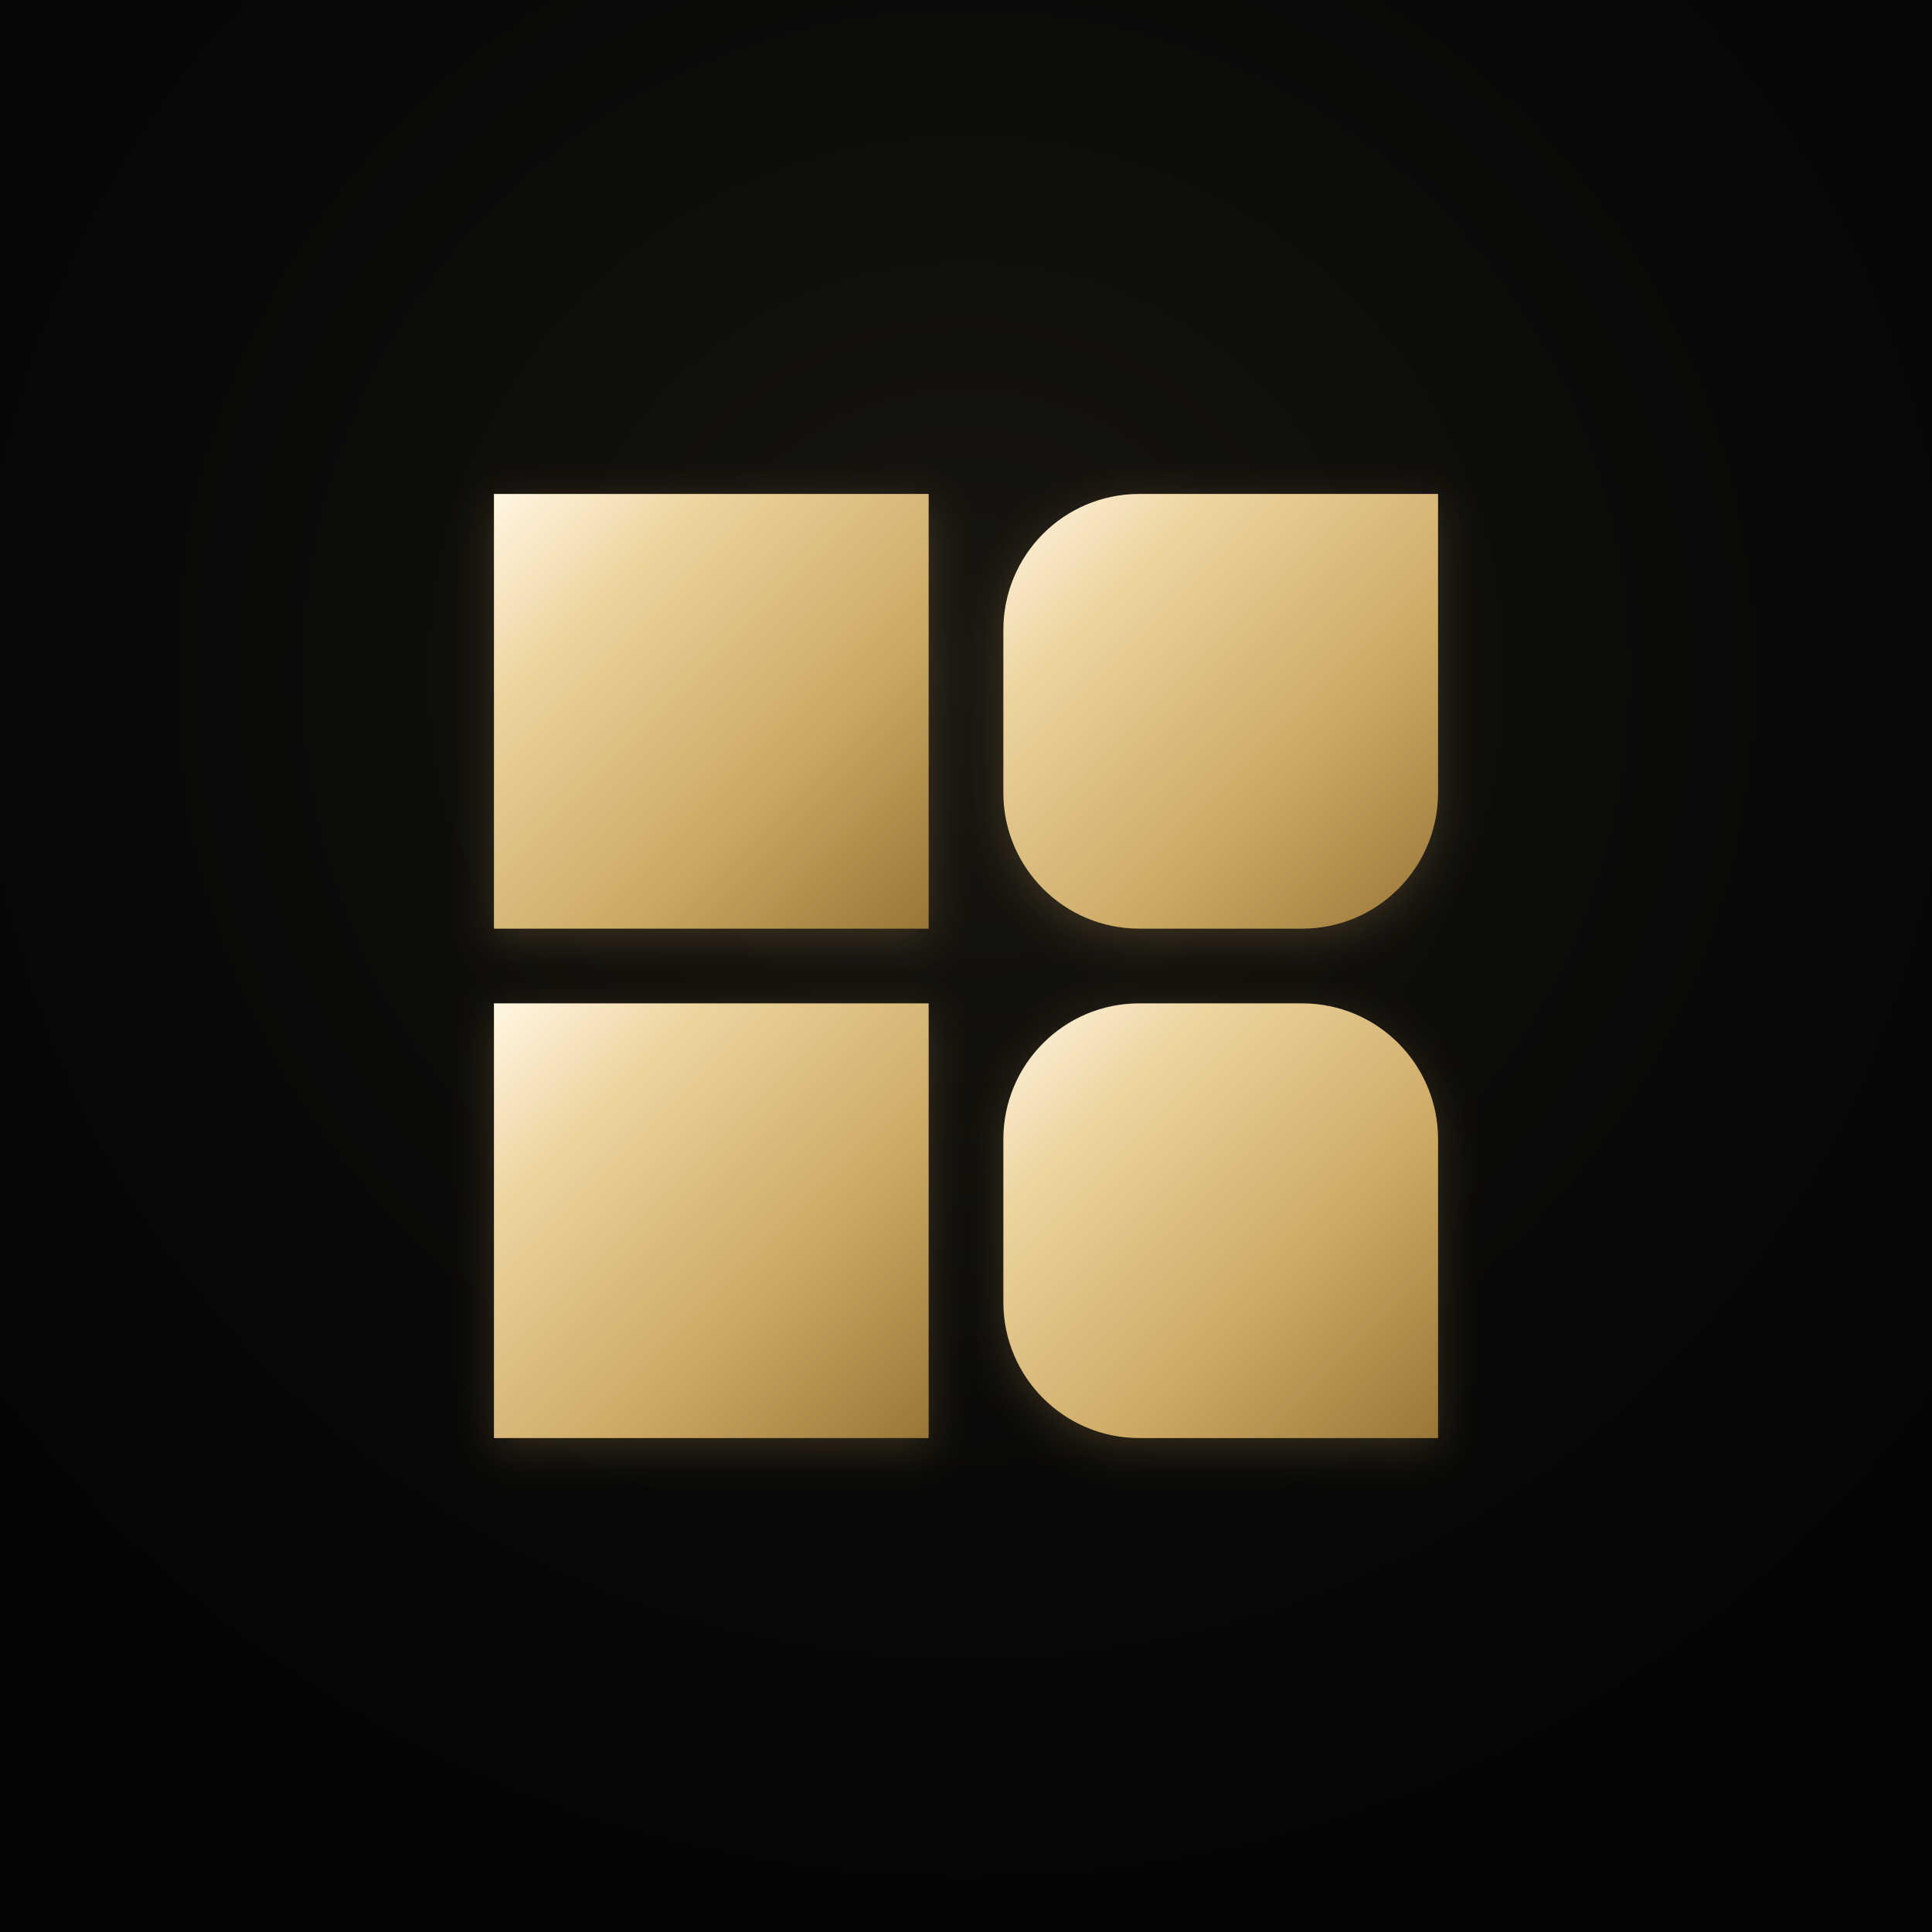
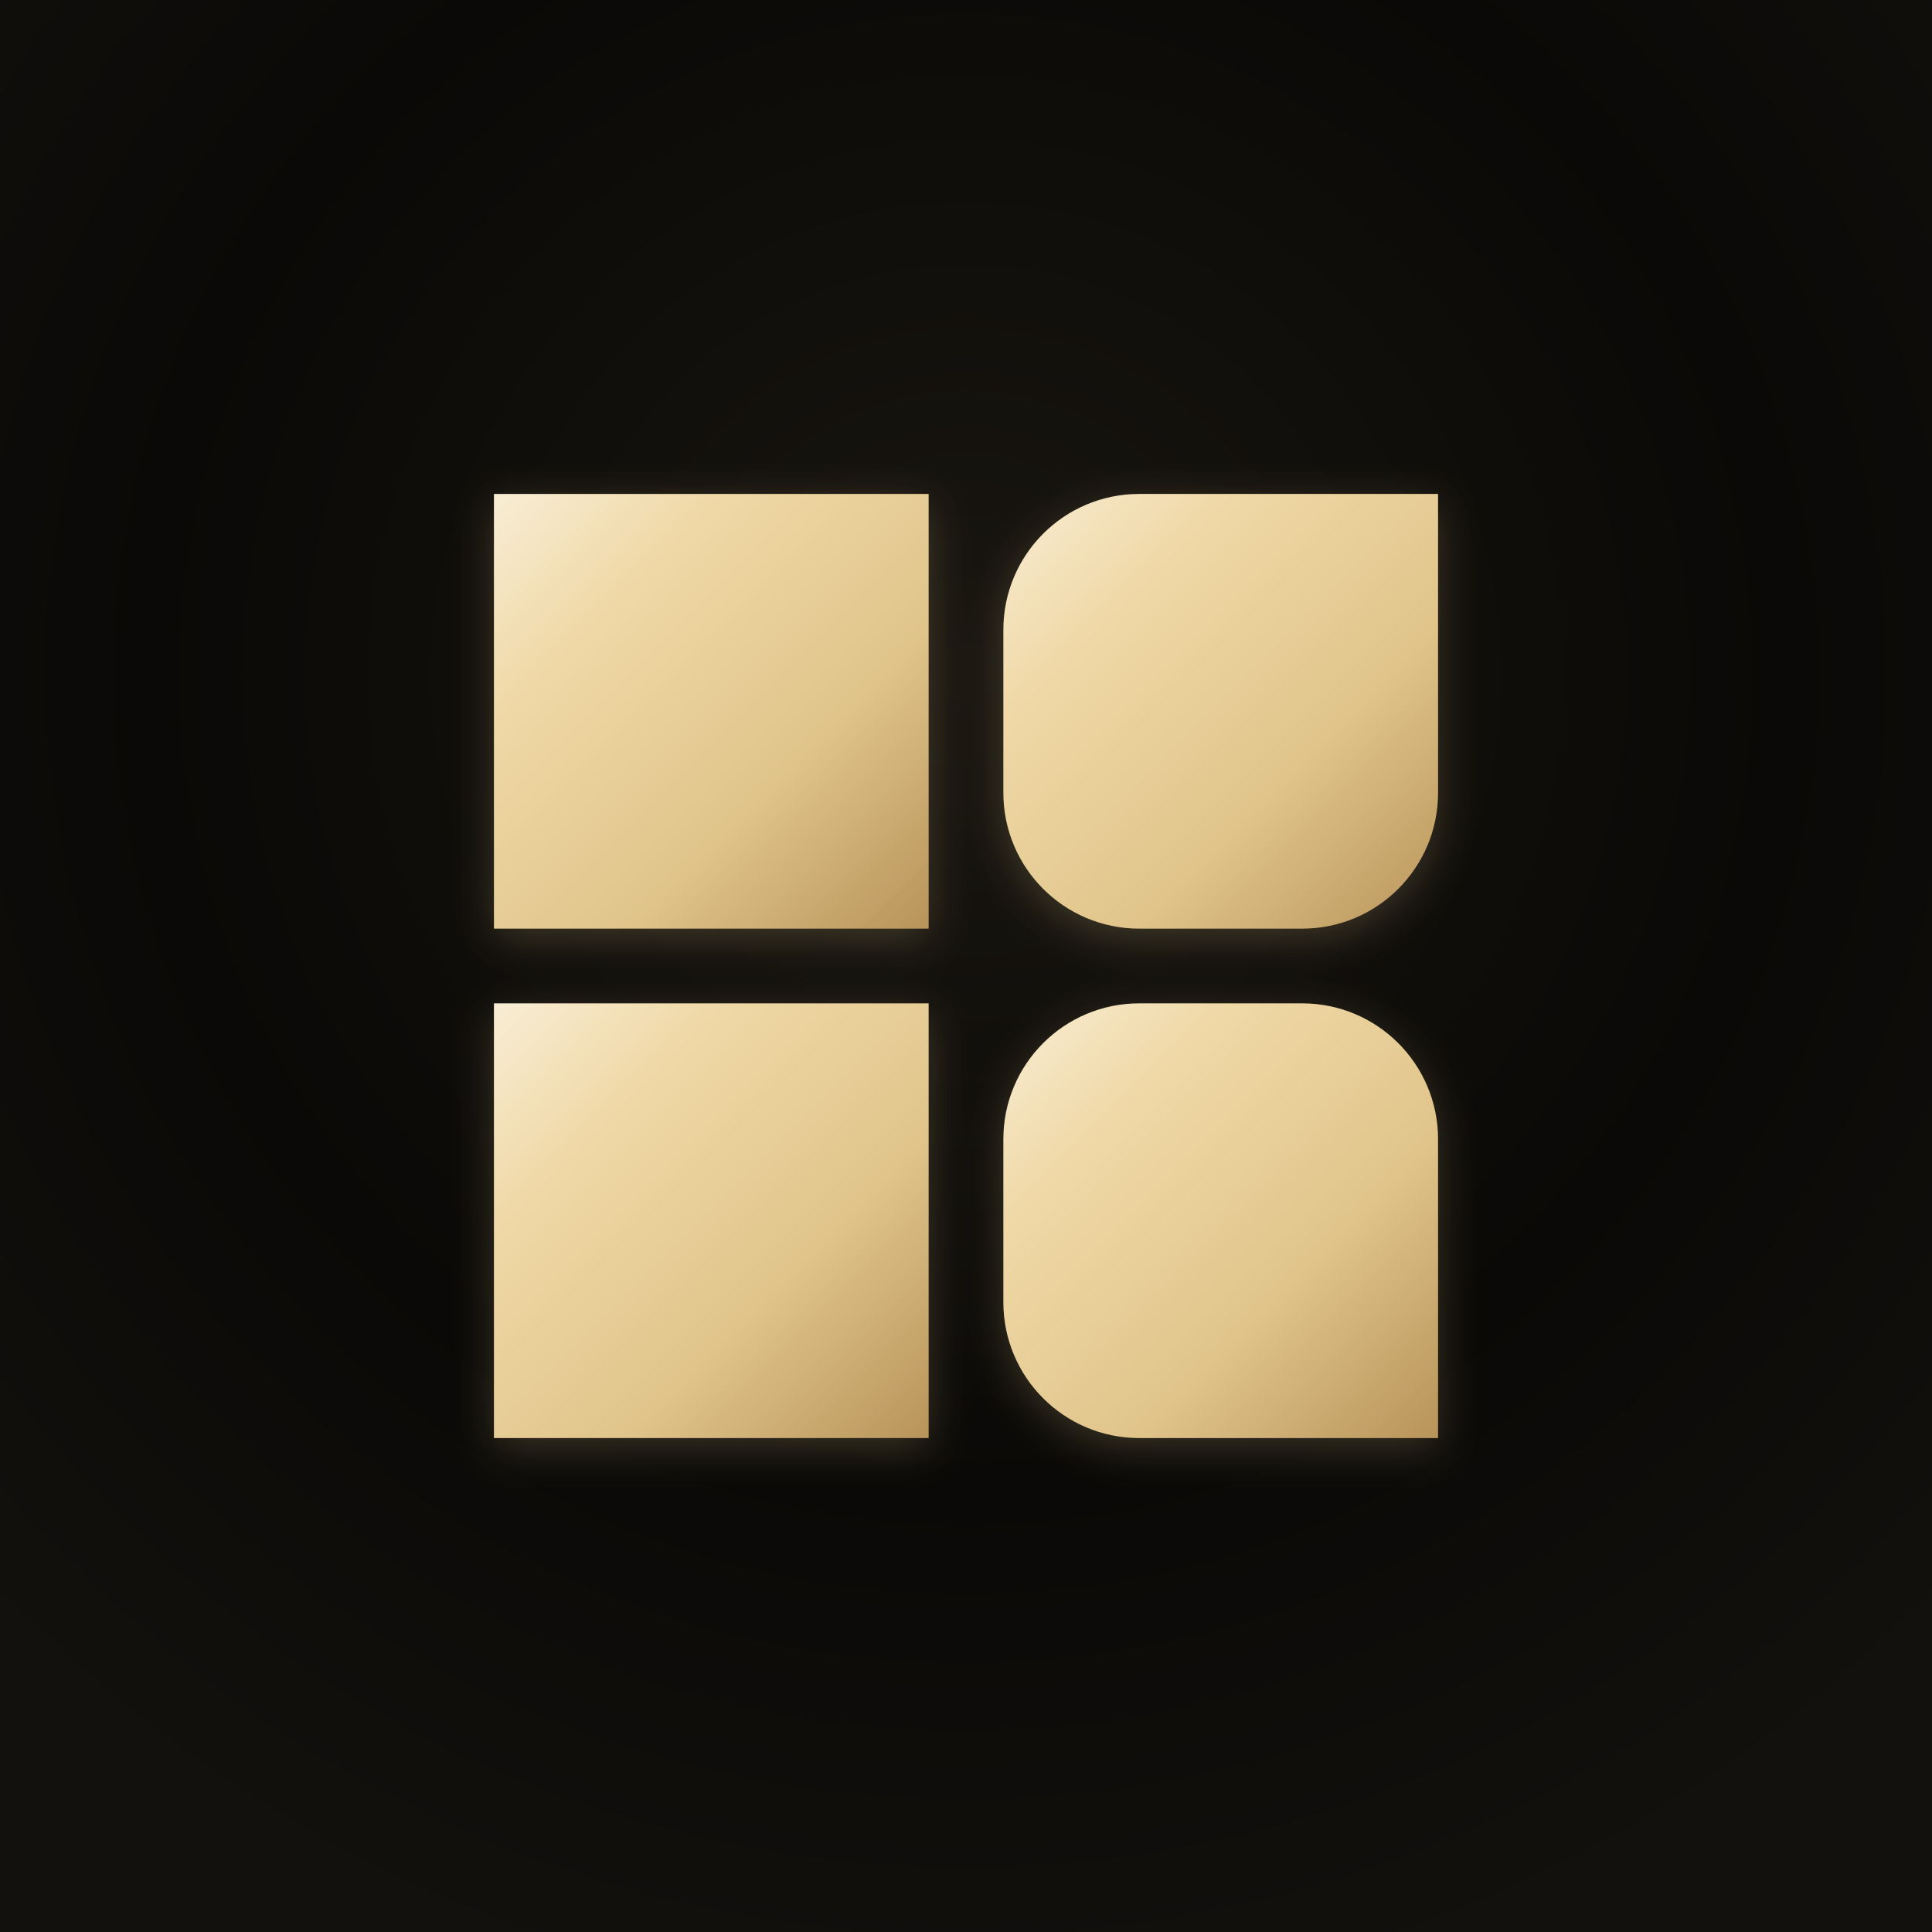
<svg xmlns="http://www.w3.org/2000/svg" viewBox="0 0 512 512" width="512" height="512">
  <defs>
    <radialGradient id="canvas" cx="50%" cy="35%" r="70%">
      <stop offset="0" stop-color="#191610" />
      <stop offset="0.6" stop-color="#0a0907" />
-       <stop offset="1" stop-color="#040403" />
+       <stop offset="1" stop-color="#12110e" />
    </radialGradient>
    <linearGradient id="gold" x1="0" y1="0" x2="1" y2="1">
-       <stop offset="0" stop-color="#fff6e2" />
-       <stop offset="0.25" stop-color="#ecd39d" />
-       <stop offset="0.65" stop-color="#cda863" />
-       <stop offset="1" stop-color="#9a7637" />
+       <stop offset="0" stop-color="#f8edd4" />
+       <stop offset="0.25" stop-color="#f0d9a8" />
+       <stop offset="0.65" stop-color="#e0c48a" />
+       <stop offset="1" stop-color="#b8945a" />
    </linearGradient>
    <filter id="lift" x="-20%" y="-20%" width="140%" height="140%">
      <feDropShadow dx="0" dy="12" stdDeviation="14" flood-color="#000" flood-opacity="0.7" />
-       <feDropShadow dx="0" dy="3" stdDeviation="6" flood-color="#cda863" flood-opacity="0.22" />
+       <feDropShadow dx="0" dy="3" stdDeviation="6" flood-color="#e0c48a" flood-opacity="0.22" />
    </filter>
  </defs>
  <rect width="512" height="512" fill="url(#canvas)" />
  <g fill="url(#gold)" filter="url(#lift)" transform="translate(256 256) scale(0.9) translate(-251 -251)">
    <rect x="112" y="112" width="128" height="128" />
    <path d="M302 112H390V200A40 40 0 0 1 350 240H302A40 40 0 0 1 262 200V152A40 40 0 0 1 302 112Z" />
    <rect x="112" y="262" width="128" height="128" />
    <path d="M302 262H350A40 40 0 0 1 390 302V390H302A40 40 0 0 1 262 350V302A40 40 0 0 1 302 262Z" />
  </g>
</svg>
